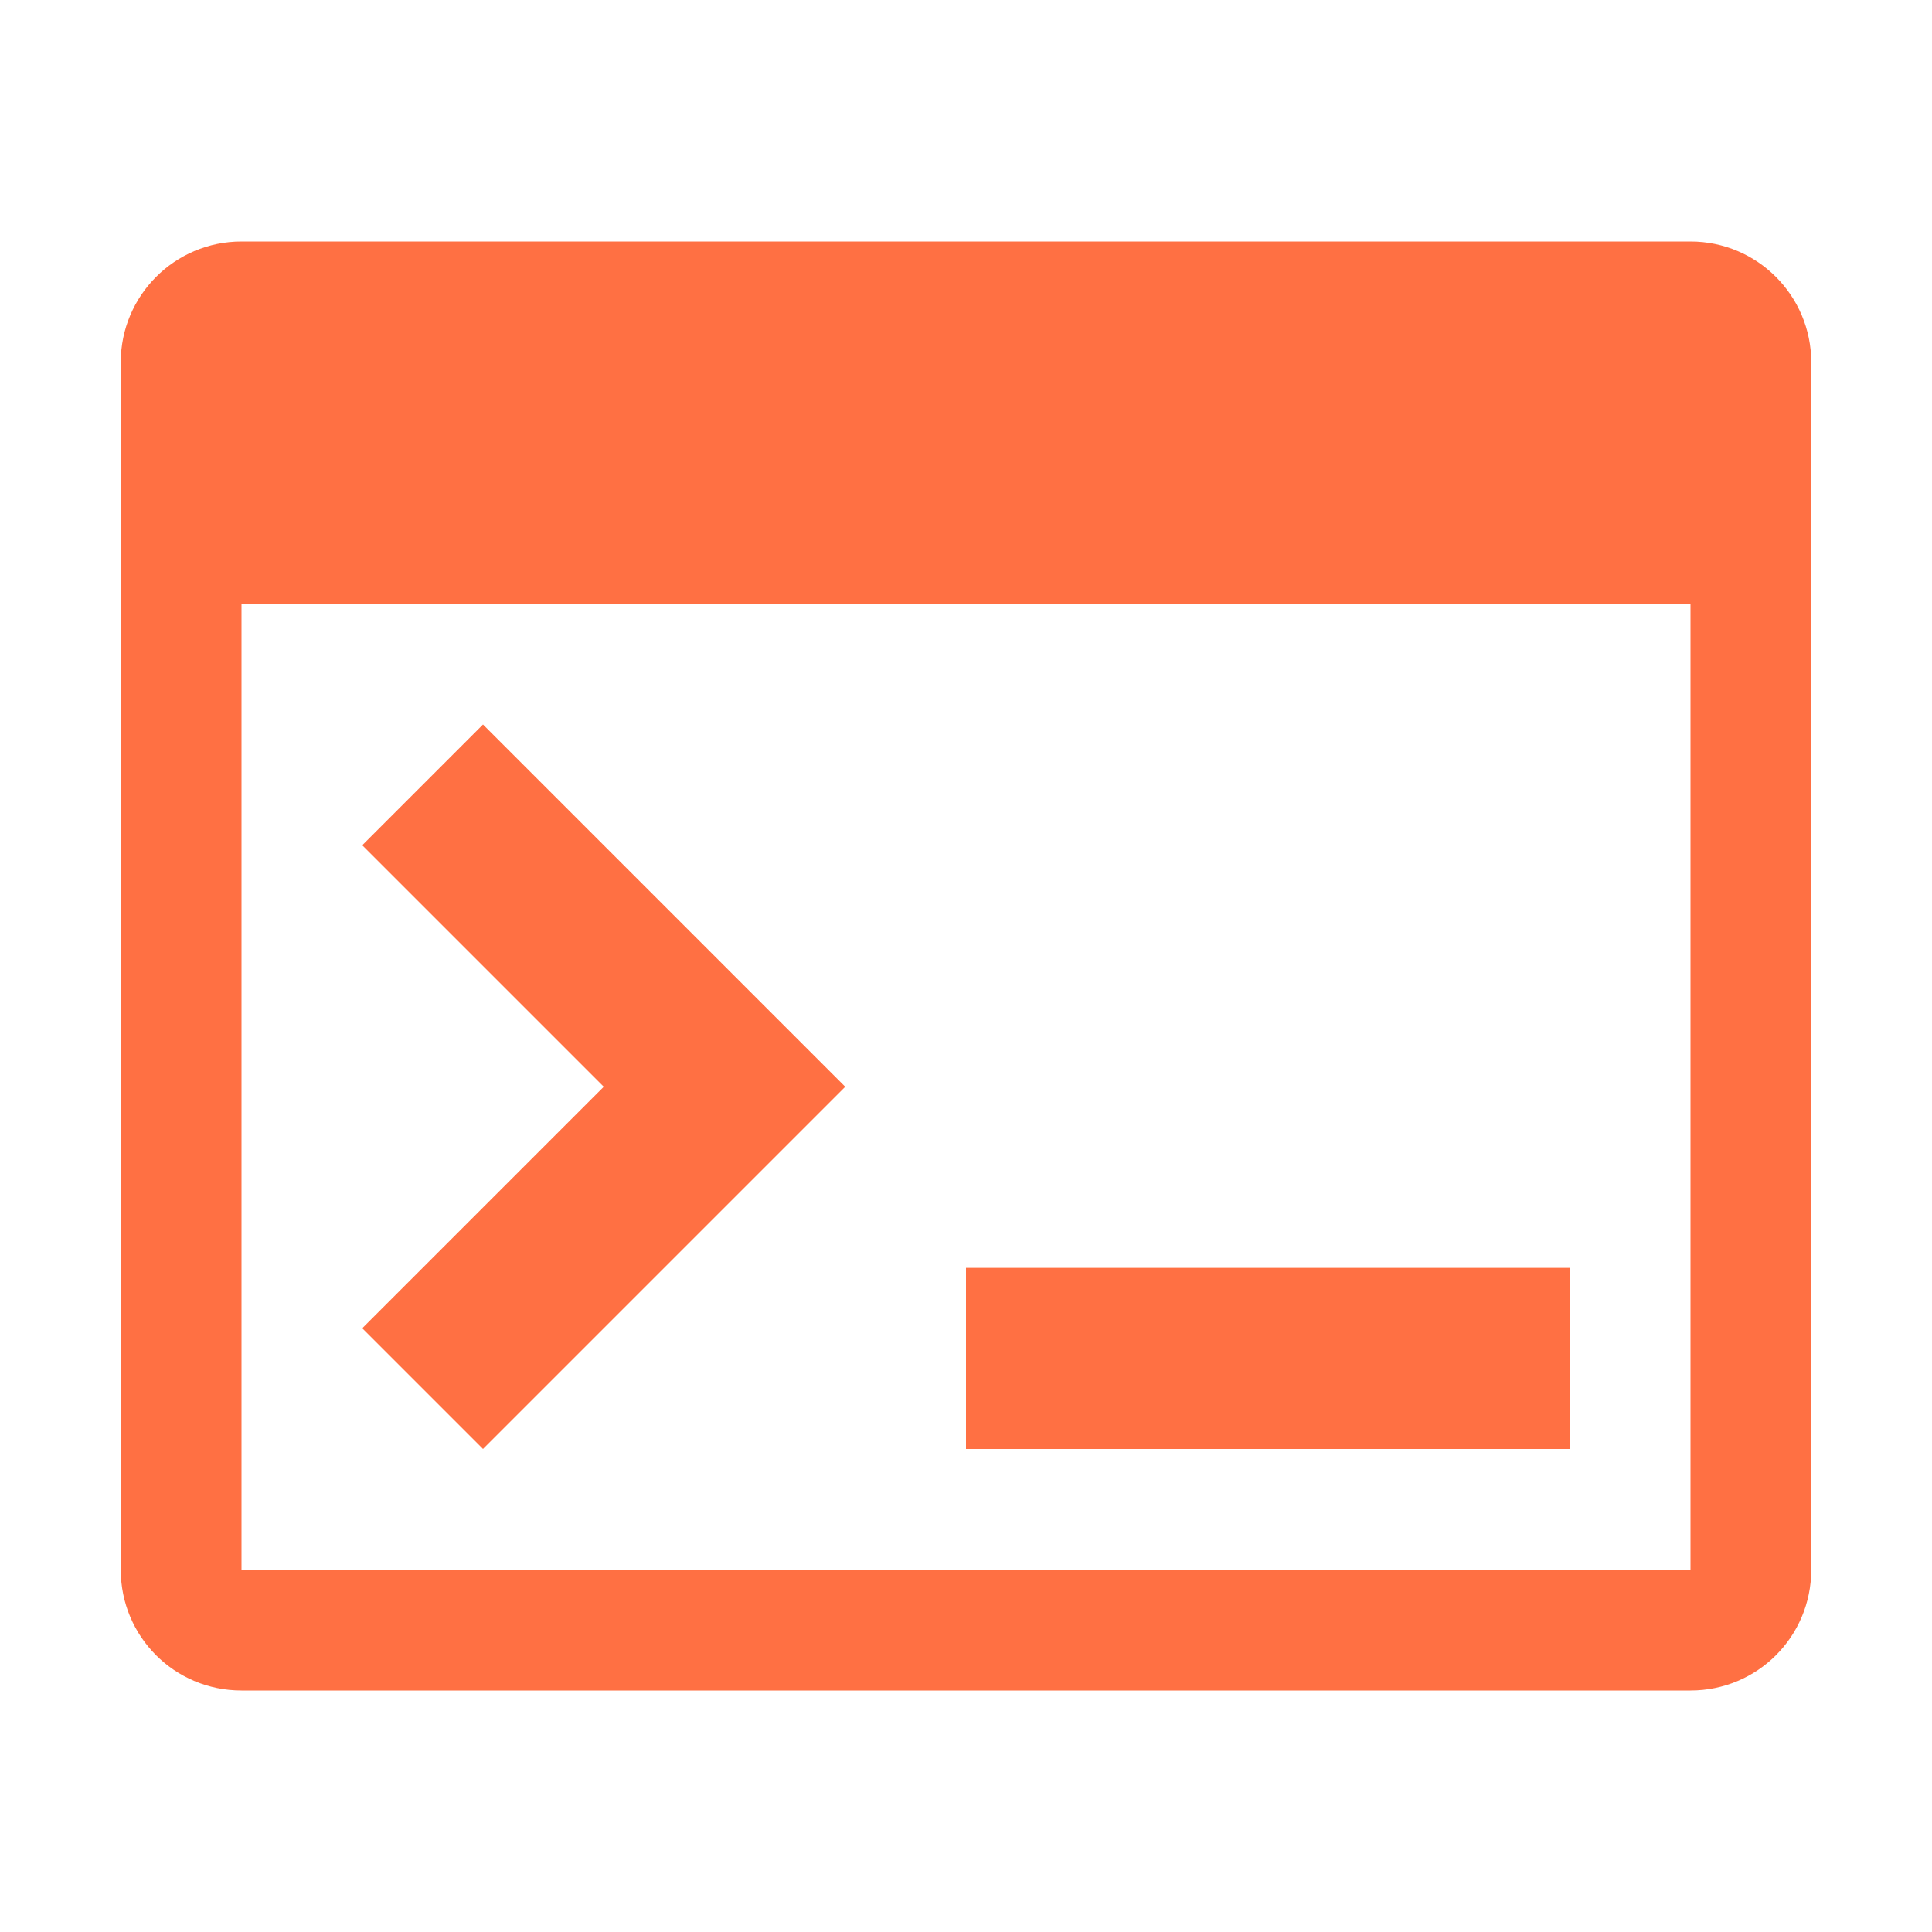
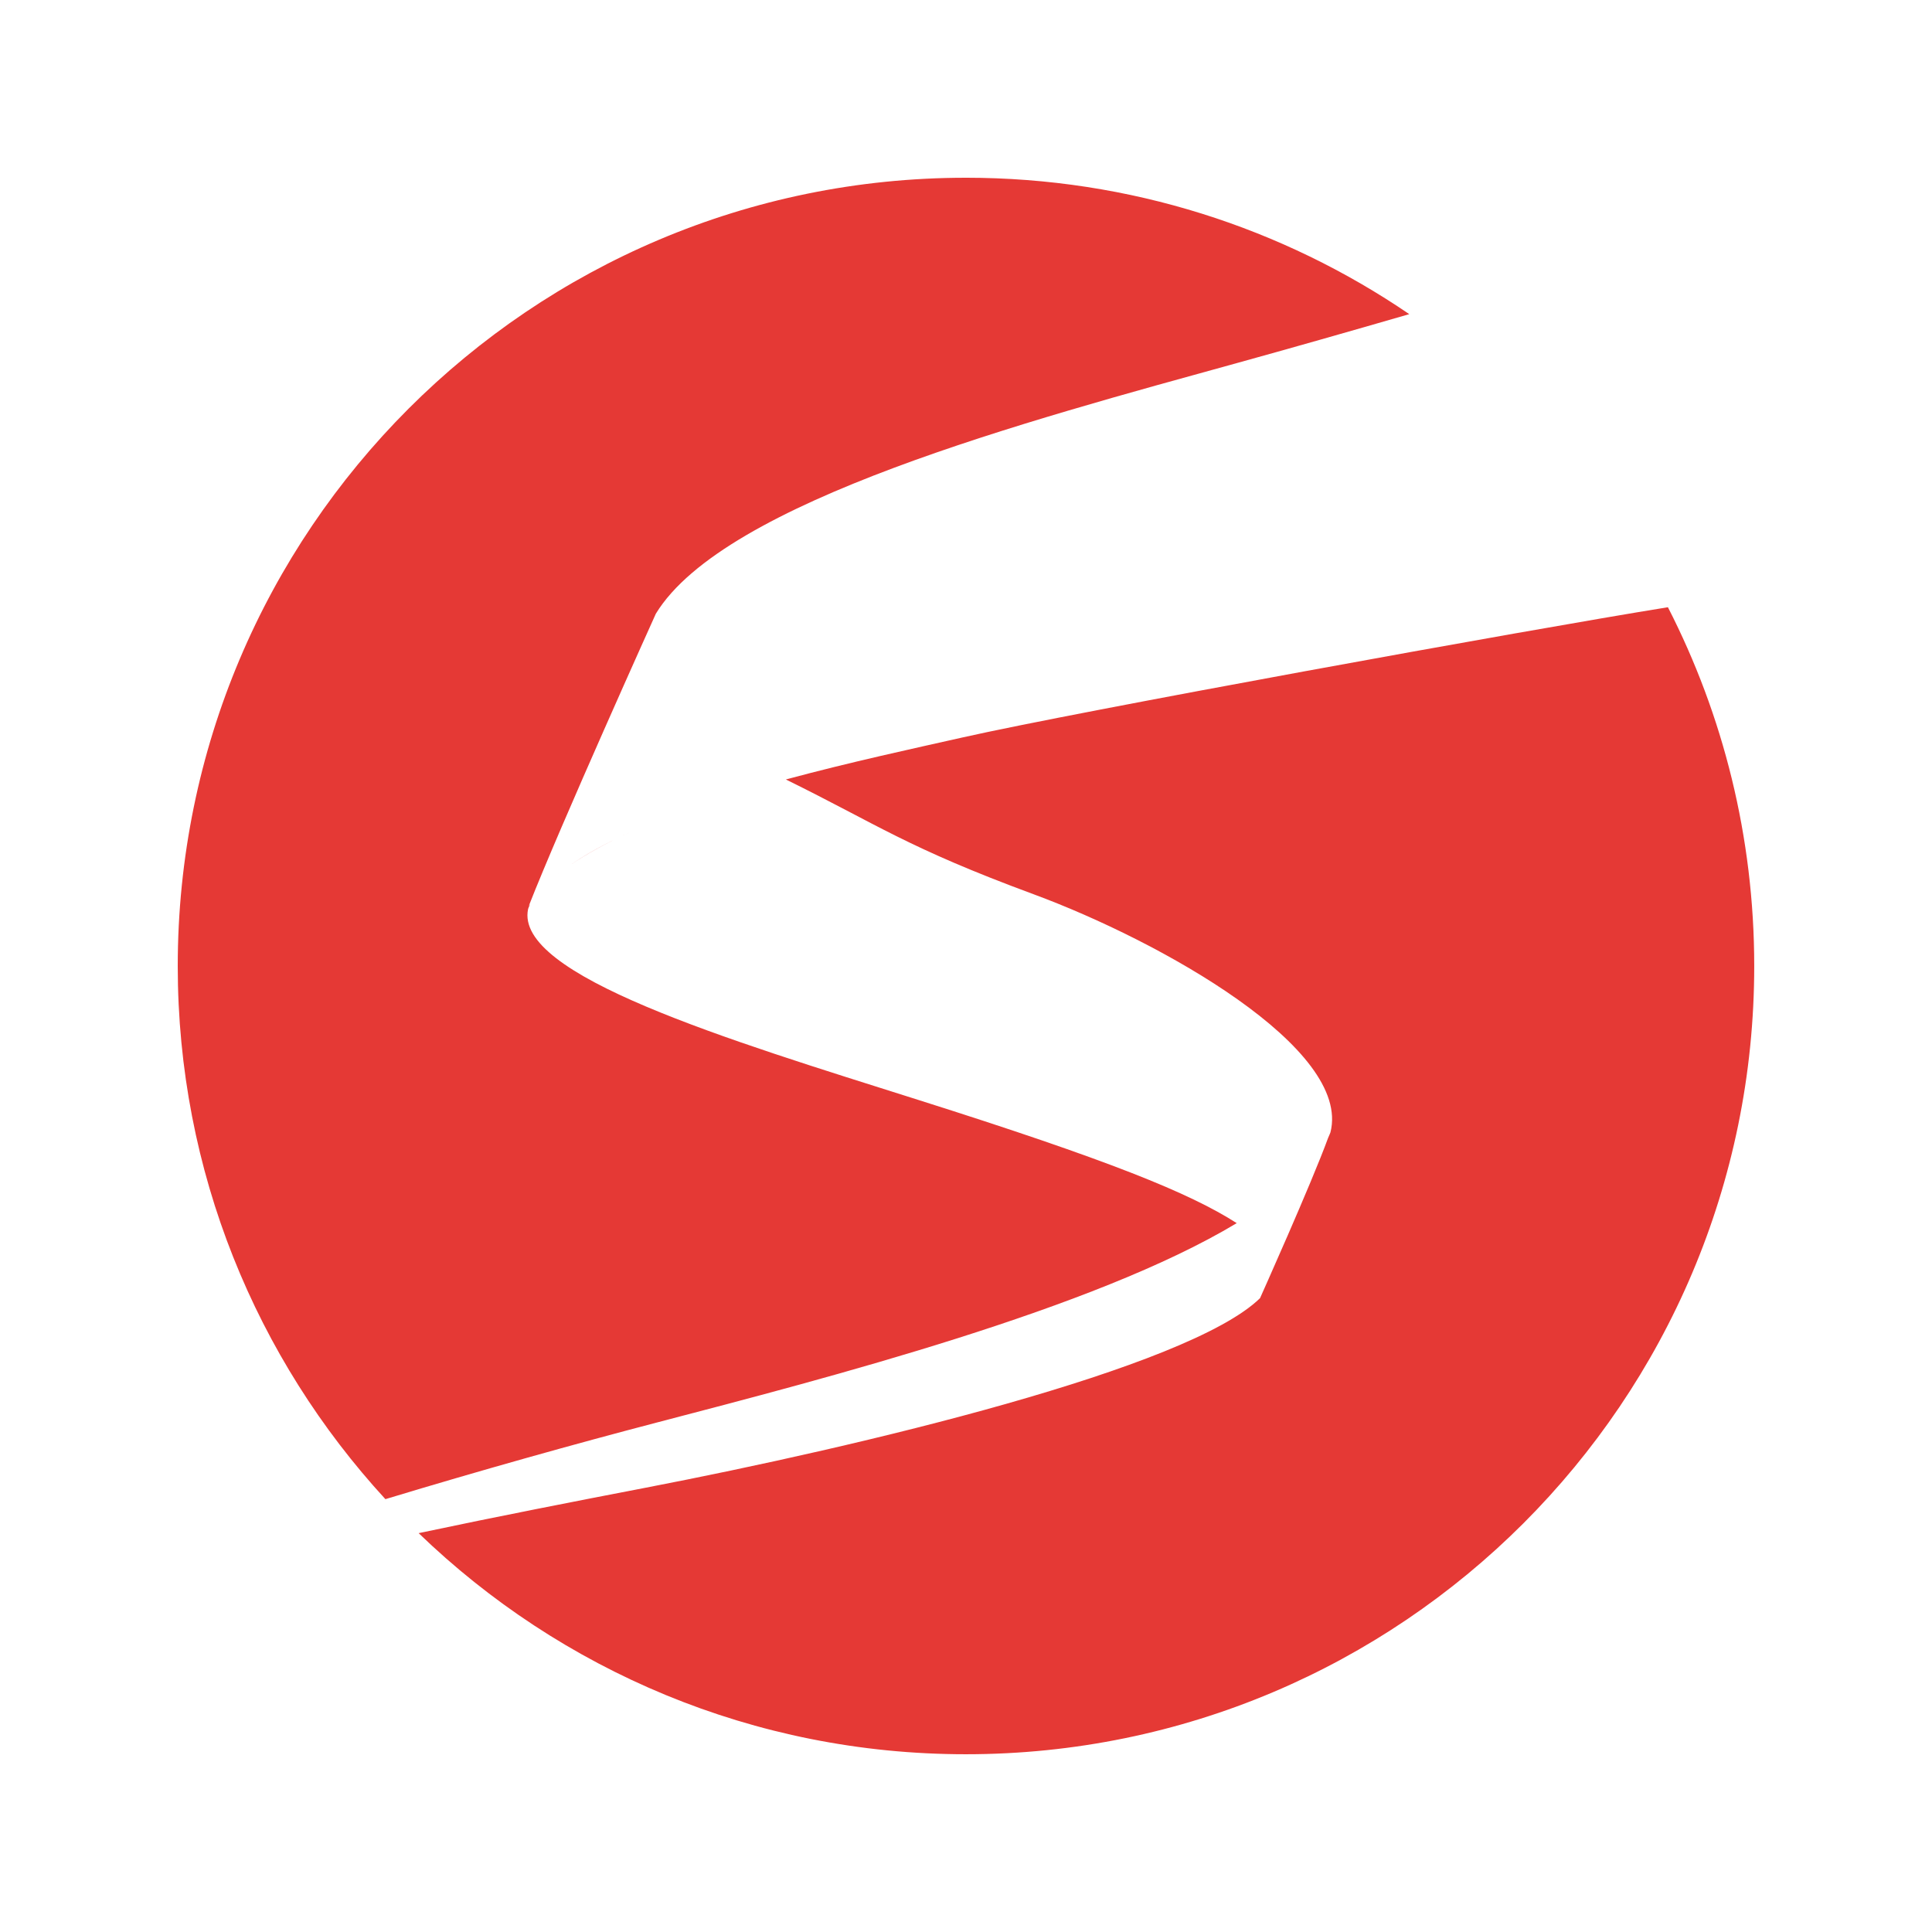
- <svg xmlns="http://www.w3.org/2000/svg" viewBox="0 0 16 16">
-   <path fill="#ff7043" d="M2 2a1 1 0 0 0-1 1v10c0 .554.446 1 1 1h12c.554 0 1-.446 1-1V3a1 1 0 0 0-1-1zm0 3h12v8H2zm1 2 2 2-2 2 1 1 3-3-3-3zm5 3.5V12h5v-1.5z" />
+ <svg xmlns="http://www.w3.org/2000/svg" stroke-linejoin="round" stroke-miterlimit="1.414" clip-rule="evenodd" viewBox="0 0 500 500">
+   <path fill="#e53935" d="M249.98 46C137.31 46 46 137.353 46 250.02c0 53.209 20.377 101.65 53.74 137.96 24.726-7.494 49.697-14.465 70.033-19.775 44.666-11.665 113.39-29.452 150.29-51.658-12.161-7.795-33.029-16.267-82.541-31.932-49.553-15.678-104.51-32.254-100.85-49.371 0 0 .132-.478.55-1.277-.11.177-.282.343-.386.521 8.18-20.906 32.893-75.656 32.893-75.656 17.725-29.087 96.193-49.896 150.93-65.023 12.767-3.528 28.016-7.86 44.062-12.508-32.692-22.279-72.2-35.303-114.75-35.303zm181.68 111.15c-36.813 5.94-152.95 27.021-182.71 33.736-12.109 2.732-28.745 6.302-45.57 10.84 23.794 11.702 31.215 17.554 64.1 29.701 32.943 12.169 82.342 39.919 76.84 61.621 0 0-.237.628-.633 1.51-4.22 11.592-17.59 41.406-17.59 41.406-18.634 18.179-103.32 38.34-159.08 49.072-17.787 3.423-38.089 7.38-58.674 11.742 36.688 35.408 86.612 57.22 141.63 57.22 112.67 0 204.02-91.313 204.02-203.98 0-33.447-8.07-65.012-22.338-92.868zM170.2 212.377c-.545.214-1.078.431-1.615.648.522-.215 1.075-.432 1.615-.648m-5.75 2.408q-2.135.93-4.166 1.893c1.29-.62 2.731-1.257 4.166-1.893m-5.098 2.352c-4.528 2.193-8.595 4.514-12.092 6.97 3.069-2.132 7-4.474 12.092-6.97m-13.928 8.297c-.576.44-1.178.875-1.714 1.324.517-.425 1.119-.876 1.714-1.324" />
</svg>
